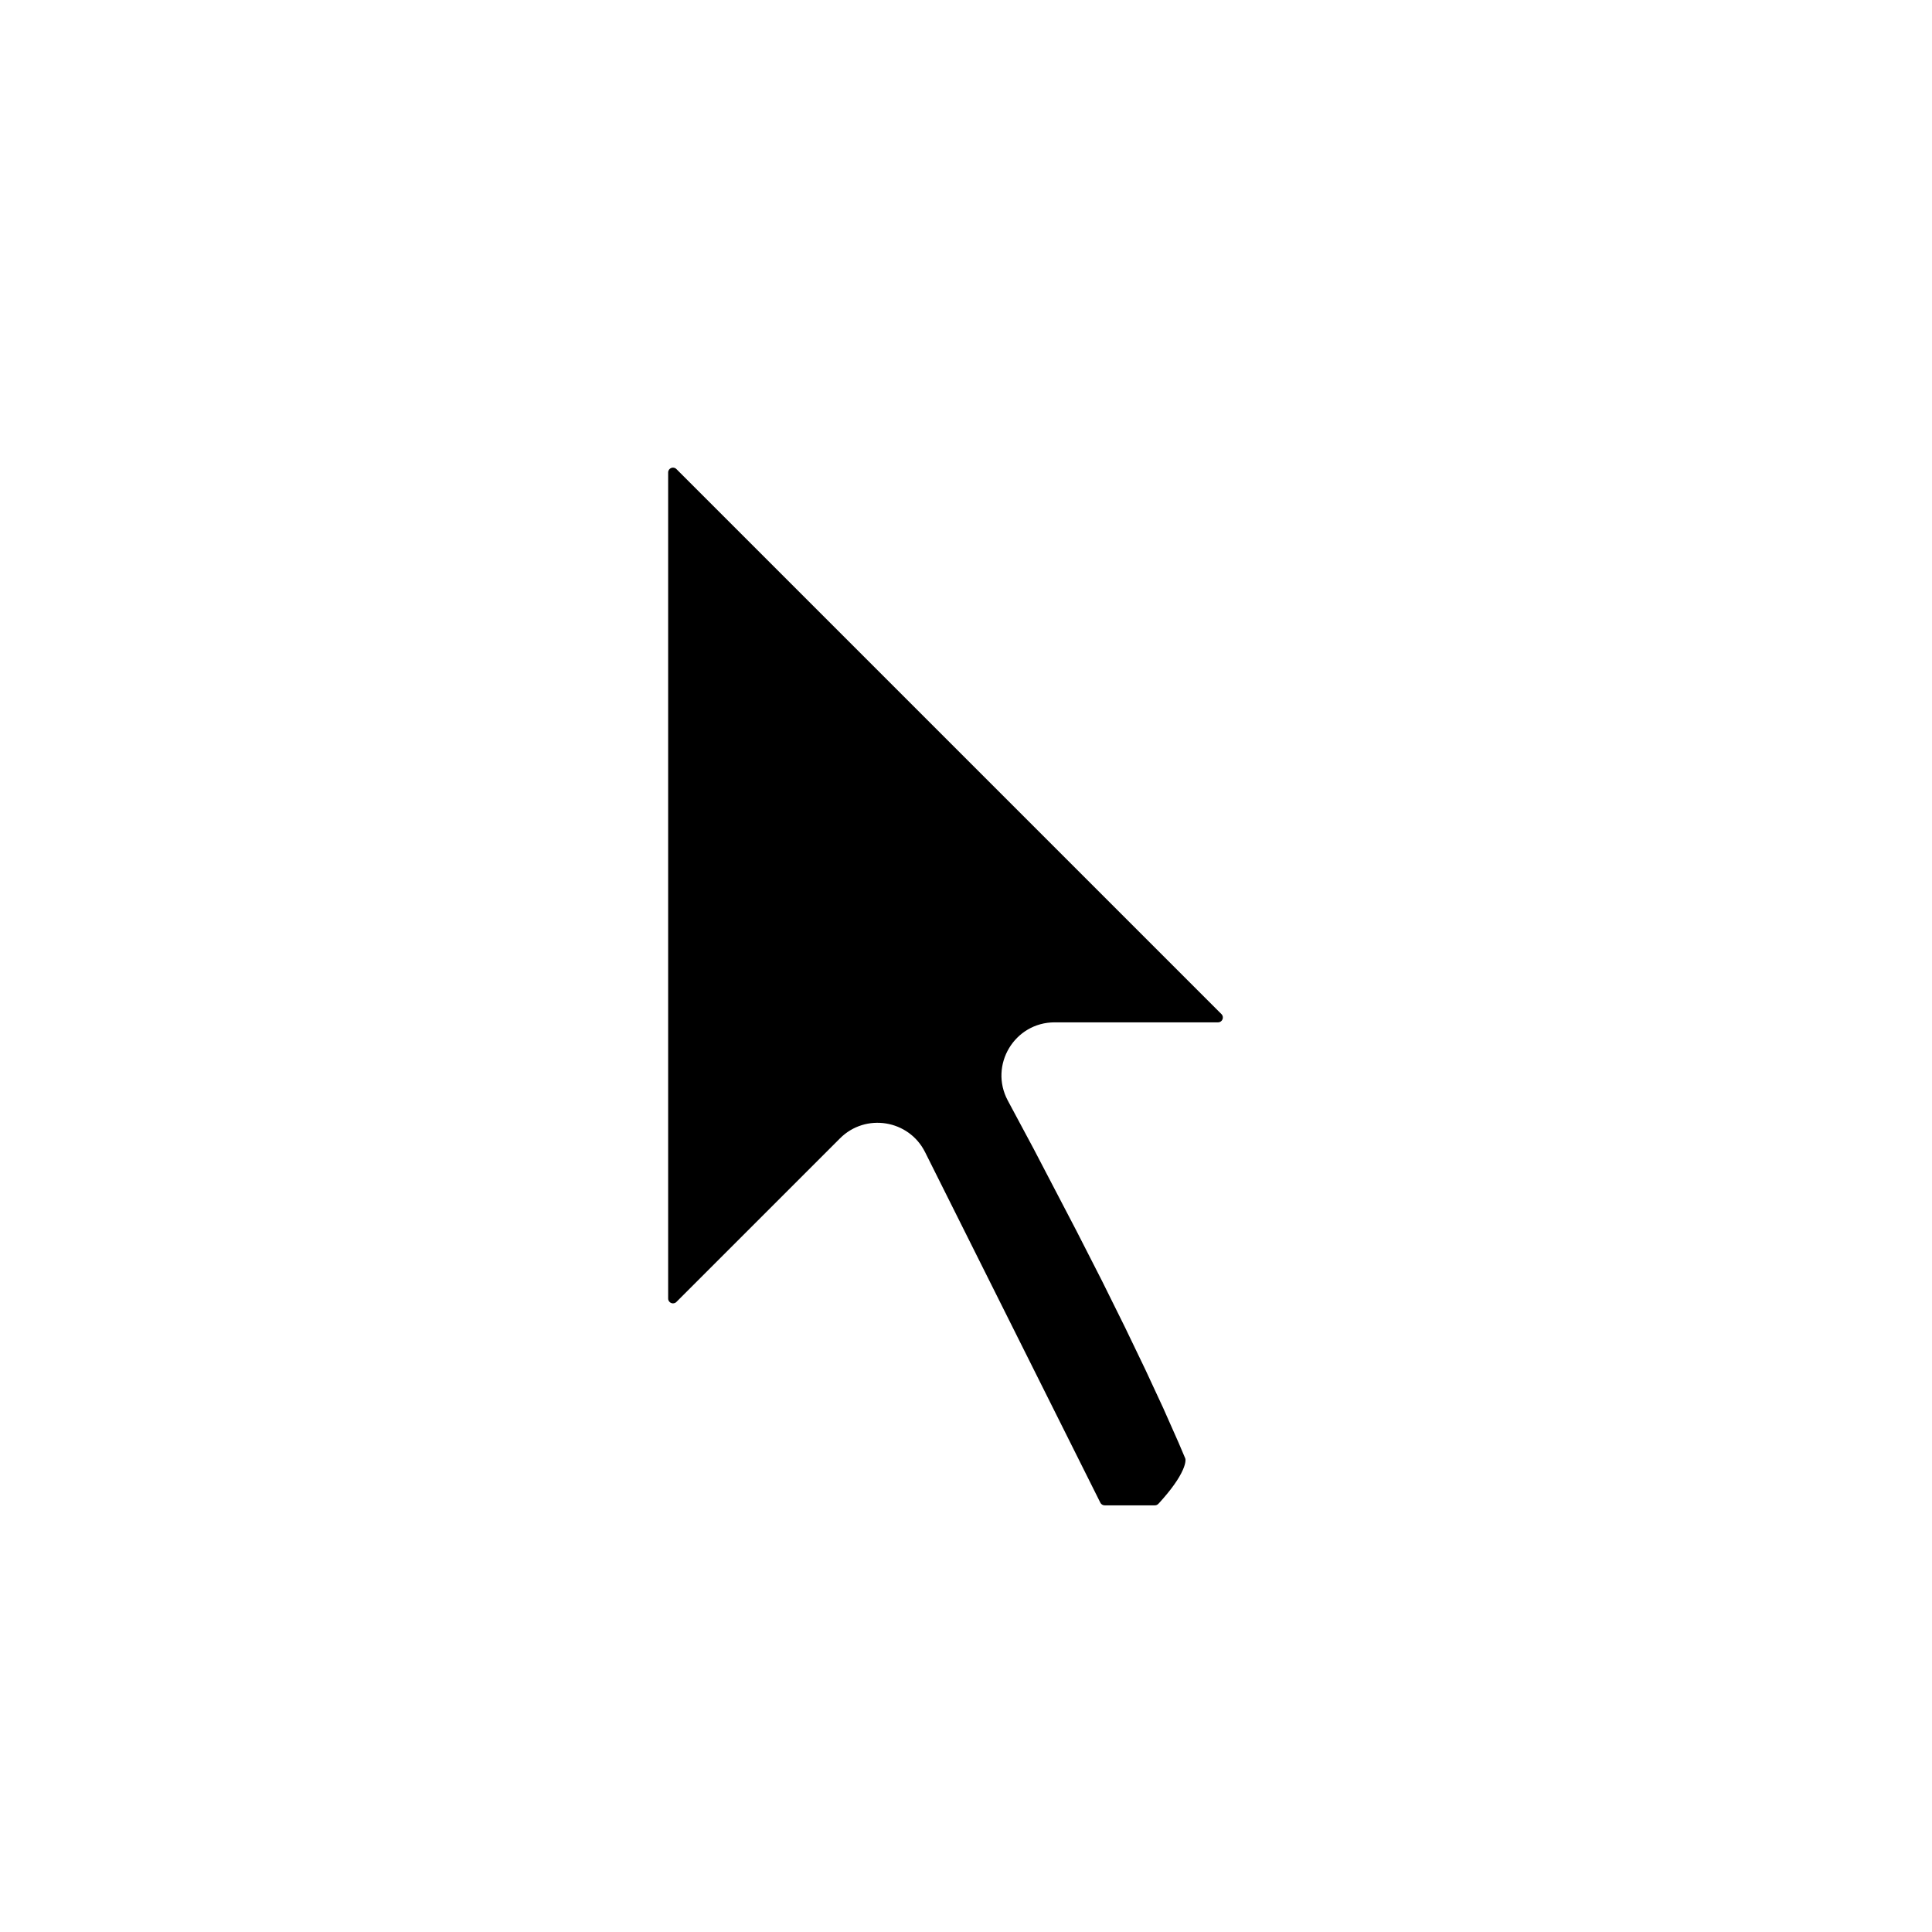
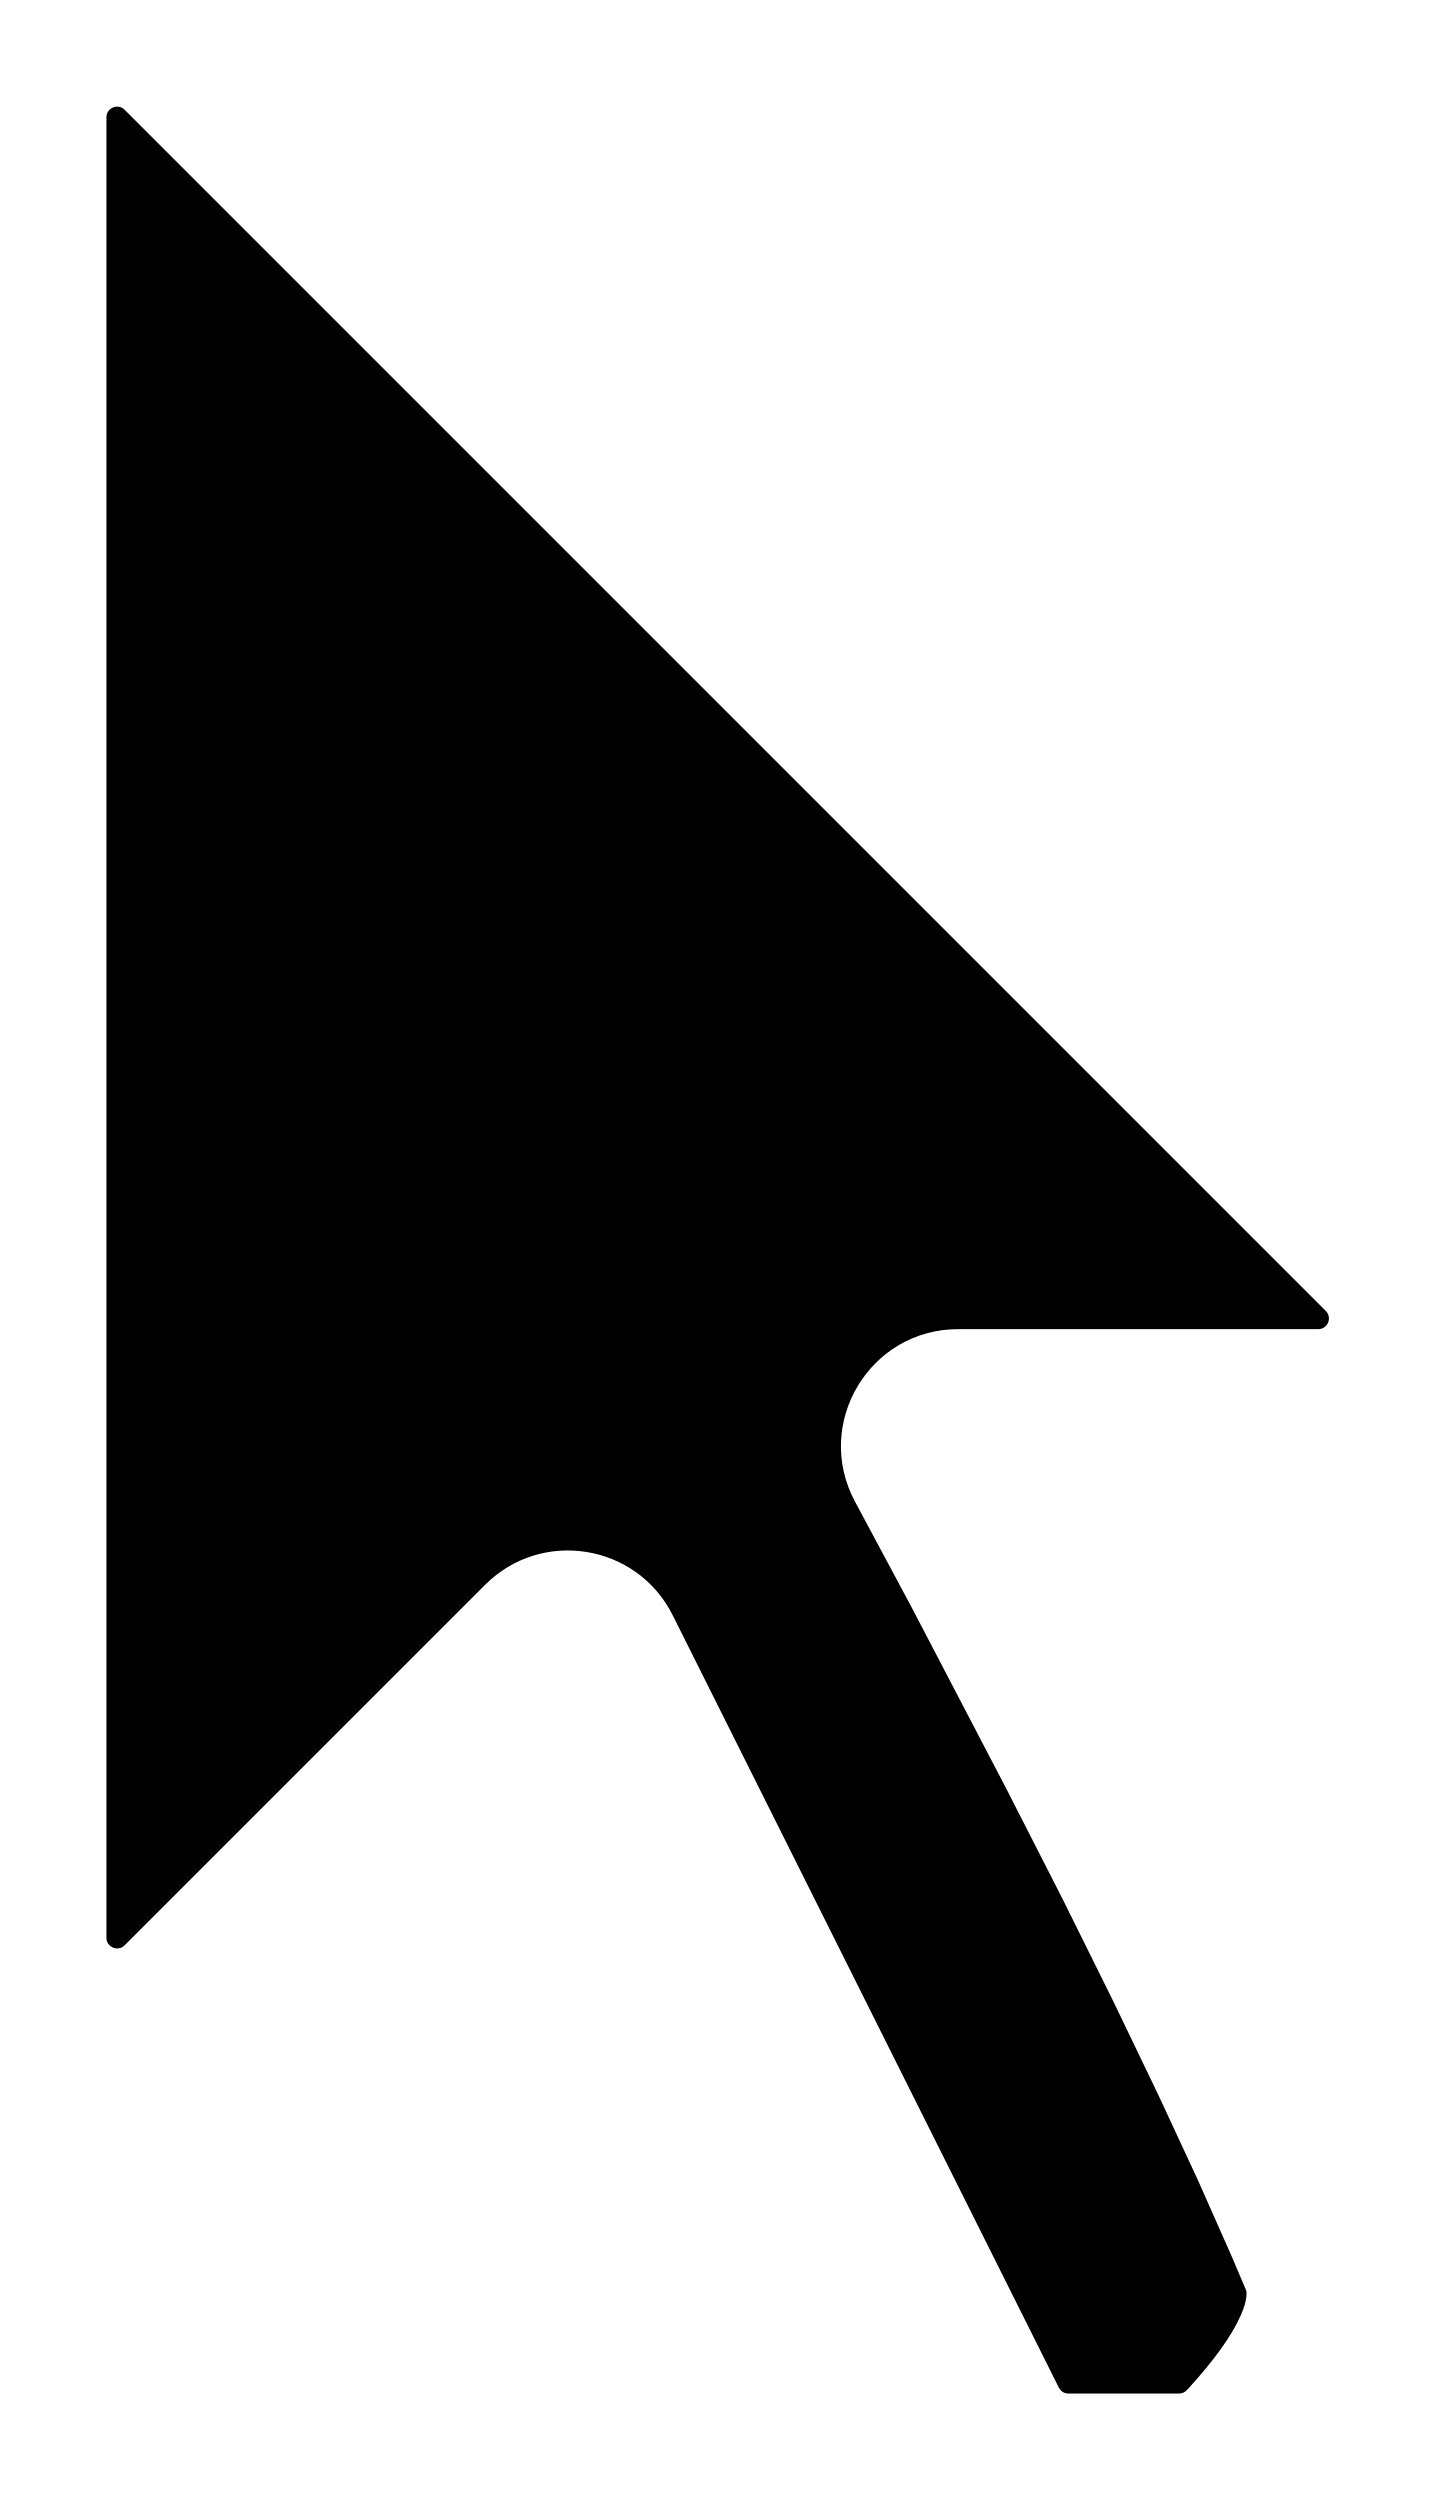
- <svg xmlns="http://www.w3.org/2000/svg" width="200" height="200" viewBox="0 0 200 200" fill="none">
-   <path fill="#000000" d="M71.788 46.788L128.212 103.212C130.102 105.102 128.764 108.333 126.091 108.333L109.176 108.333C106.909 108.333 105.461 110.751 106.531 112.75L109.208 117.75L113.658 126.275L116.308 131.467L118.692 136.275L120.817 140.692L122.683 144.708L124.292 148.333L125 150C125.725 151.75 124.675 154.167 121.842 157.275L121.72 157.403C121.154 157.997 120.369 158.333 119.548 158.333L114.354 158.333C113.218 158.333 112.179 157.691 111.671 156.675L93.528 120.39C92.612 118.558 90.171 118.162 88.724 119.61L71.788 136.545C69.898 138.435 66.667 137.097 66.667 134.424L66.667 48.909C66.667 46.237 69.898 44.898 71.788 46.788Z">
+ <svg xmlns="http://www.w3.org/2000/svg" width="67.435" height="117.435" viewBox="0 0 67.435 117.435" fill="none">
+   <path fill="#000000" d="M7.621 3.39L64.046 59.814C65.935 61.704 64.597 64.935 61.924 64.935L45.009 64.935C42.742 64.935 41.294 67.353 42.364 69.351L45.042 74.352L49.492 82.877L52.142 88.068L54.525 92.877L56.65 97.293L58.517 101.31L60.125 104.935L60.833 106.602C61.558 108.352 60.508 110.768 57.675 113.877L57.553 114.004C56.987 114.599 56.202 114.935 55.381 114.935L50.188 114.935C49.051 114.935 48.012 114.293 47.504 113.277L29.361 76.991C28.446 75.16 26.005 74.764 24.557 76.212L7.621 93.147C5.731 95.037 2.5 93.698 2.5 91.026L2.5 5.511C2.5 2.838 5.731 1.5 7.621 3.39Z">
</path>
-   <path fill="rgba(255, 255, 255, 1)" d="M73.556 45.02L129.98 101.444C133.445 104.909 130.991 110.833 126.091 110.833L109.176 110.833C108.798 110.833 108.557 111.236 108.735 111.569L111.412 116.57L115.875 125.118L118.535 130.33L120.932 135.165L123.069 139.608L124.951 143.655L126.577 147.32L127.301 149.022Q128.259 151.335 127.048 154.124Q126.095 156.32 123.689 158.959L123.53 159.127Q122.752 159.944 121.714 160.389Q120.677 160.833 119.548 160.833L114.354 160.833Q112.792 160.833 111.463 160.012Q110.134 159.191 109.435 157.793L91.292 121.508C91.139 121.202 90.733 121.136 90.491 121.378L73.556 138.313C70.091 141.778 64.167 139.324 64.167 134.424L64.167 48.909C64.167 44.009 70.091 41.555 73.556 45.02ZM70.02 48.556C69.705 48.241 69.167 48.464 69.167 48.909L69.167 134.424C69.167 134.869 69.705 135.093 70.02 134.778L86.956 117.842C89.61 115.188 94.085 115.914 95.764 119.271L113.907 155.557Q113.971 155.684 114.091 155.759Q114.212 155.833 114.354 155.833L119.548 155.833Q119.762 155.833 119.91 155.678L119.994 155.591Q121.839 153.566 122.462 152.132Q122.69 151.608 122.718 151.243Q122.733 151.059 122.699 150.978L122.006 149.347L120.416 145.762L118.564 141.776L116.452 137.385L114.082 132.603L111.442 127.432L107.005 118.93L104.327 113.93C102.365 110.266 105.02 105.833 109.176 105.833L126.091 105.833C126.536 105.833 126.759 105.295 126.444 104.98L70.02 48.556Z">
+   <path fill="rgba(255, 255, 255, 1)" d="M9.389 1.622L65.813 58.046C69.278 61.511 66.824 67.435 61.924 67.435L45.009 67.435C44.631 67.435 44.39 67.838 44.568 68.171L47.246 73.172L51.708 81.72L54.368 86.932L56.765 91.767L58.903 96.21L60.784 100.257L62.41 103.921L63.134 105.624Q64.093 107.937 62.882 110.726Q61.928 112.922 59.523 115.561L59.364 115.729Q58.585 116.546 57.548 116.991Q56.51 117.435 55.381 117.435L50.188 117.435Q48.625 117.435 47.296 116.614Q45.967 115.792 45.268 114.395L27.125 78.109C26.973 77.804 26.566 77.738 26.325 77.979L9.389 94.915C5.924 98.38 0 95.926 0 91.026L0 5.511C0 0.611 5.924 -1.843 9.389 1.622ZM5.854 5.157C5.539 4.842 5 5.066 5 5.511L5 91.026C5 91.471 5.539 91.694 5.854 91.379L22.789 74.444C25.444 71.789 29.919 72.516 31.598 75.873L49.74 112.159Q49.804 112.286 49.925 112.361Q50.045 112.435 50.188 112.435L55.381 112.435Q55.596 112.435 55.743 112.28L55.827 112.193Q57.673 110.168 58.295 108.734Q58.523 108.209 58.552 107.845Q58.566 107.661 58.533 107.58L57.84 105.949L56.25 102.364L54.397 98.377L52.285 93.987L49.915 89.205L47.276 84.034L42.838 75.532L40.16 70.531C38.199 66.867 40.853 62.435 45.009 62.435L61.924 62.435C62.37 62.435 62.593 61.897 62.278 61.582L5.854 5.157Z">
</path>
</svg>
